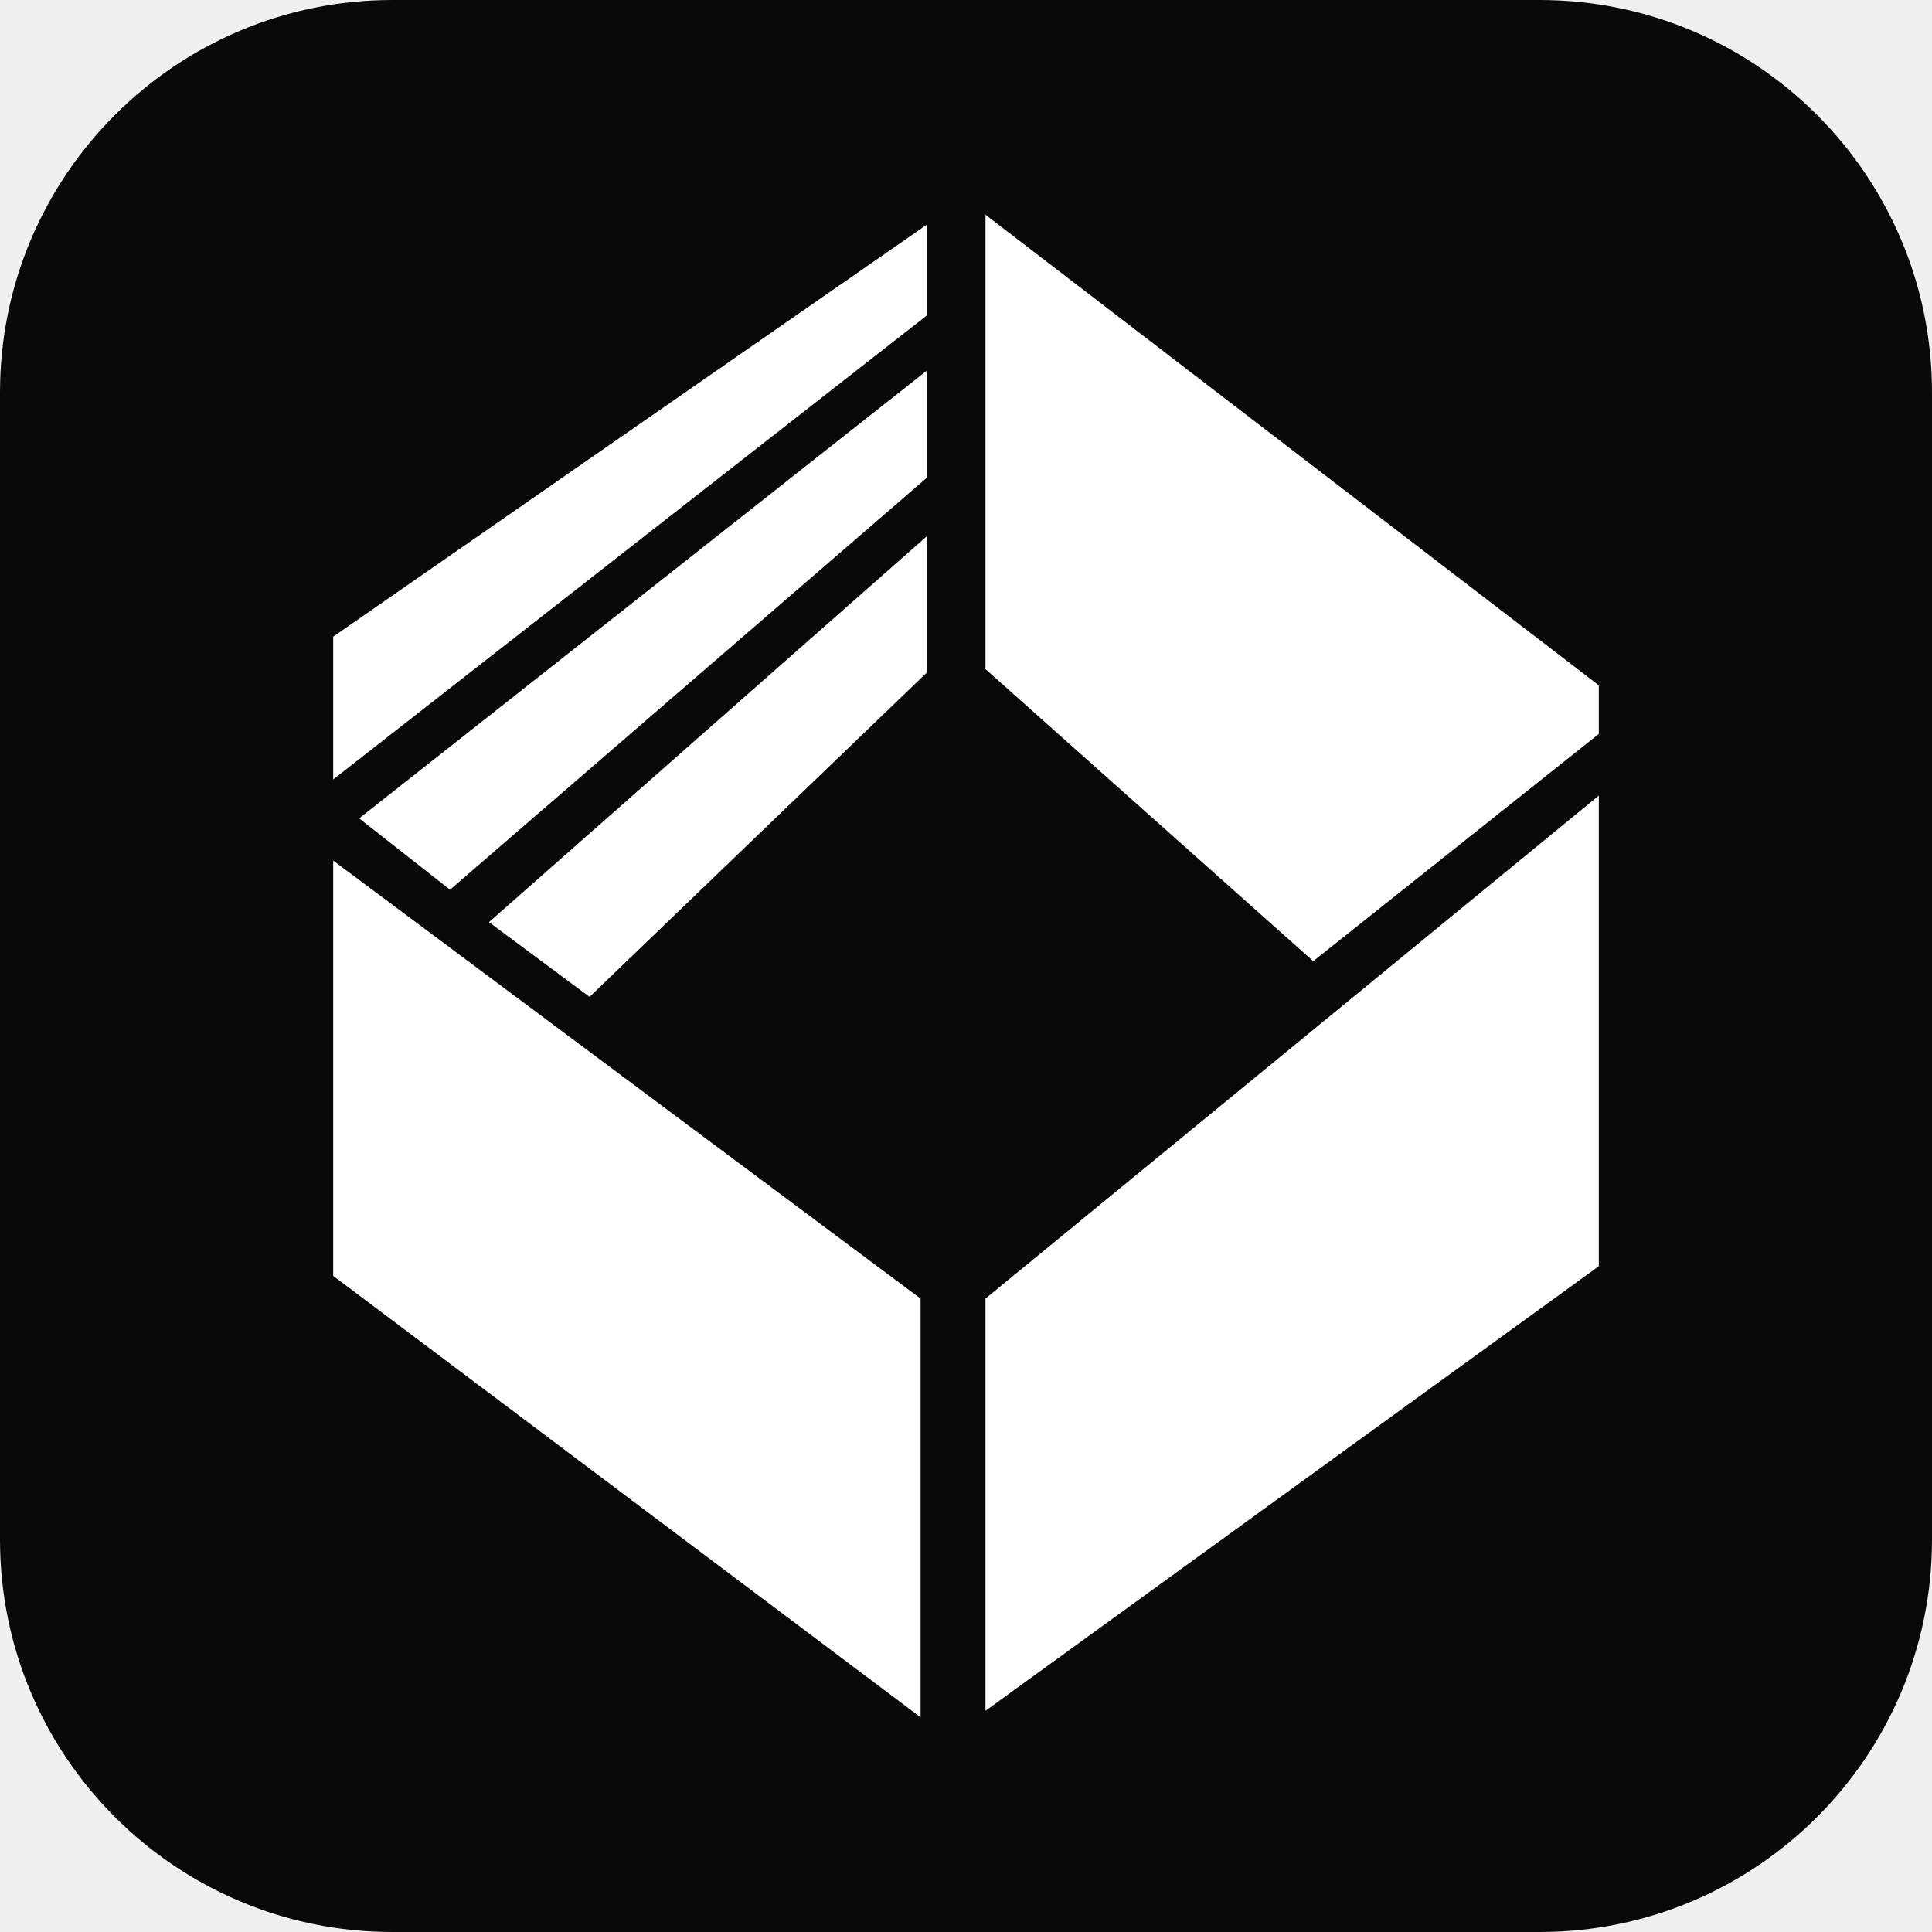
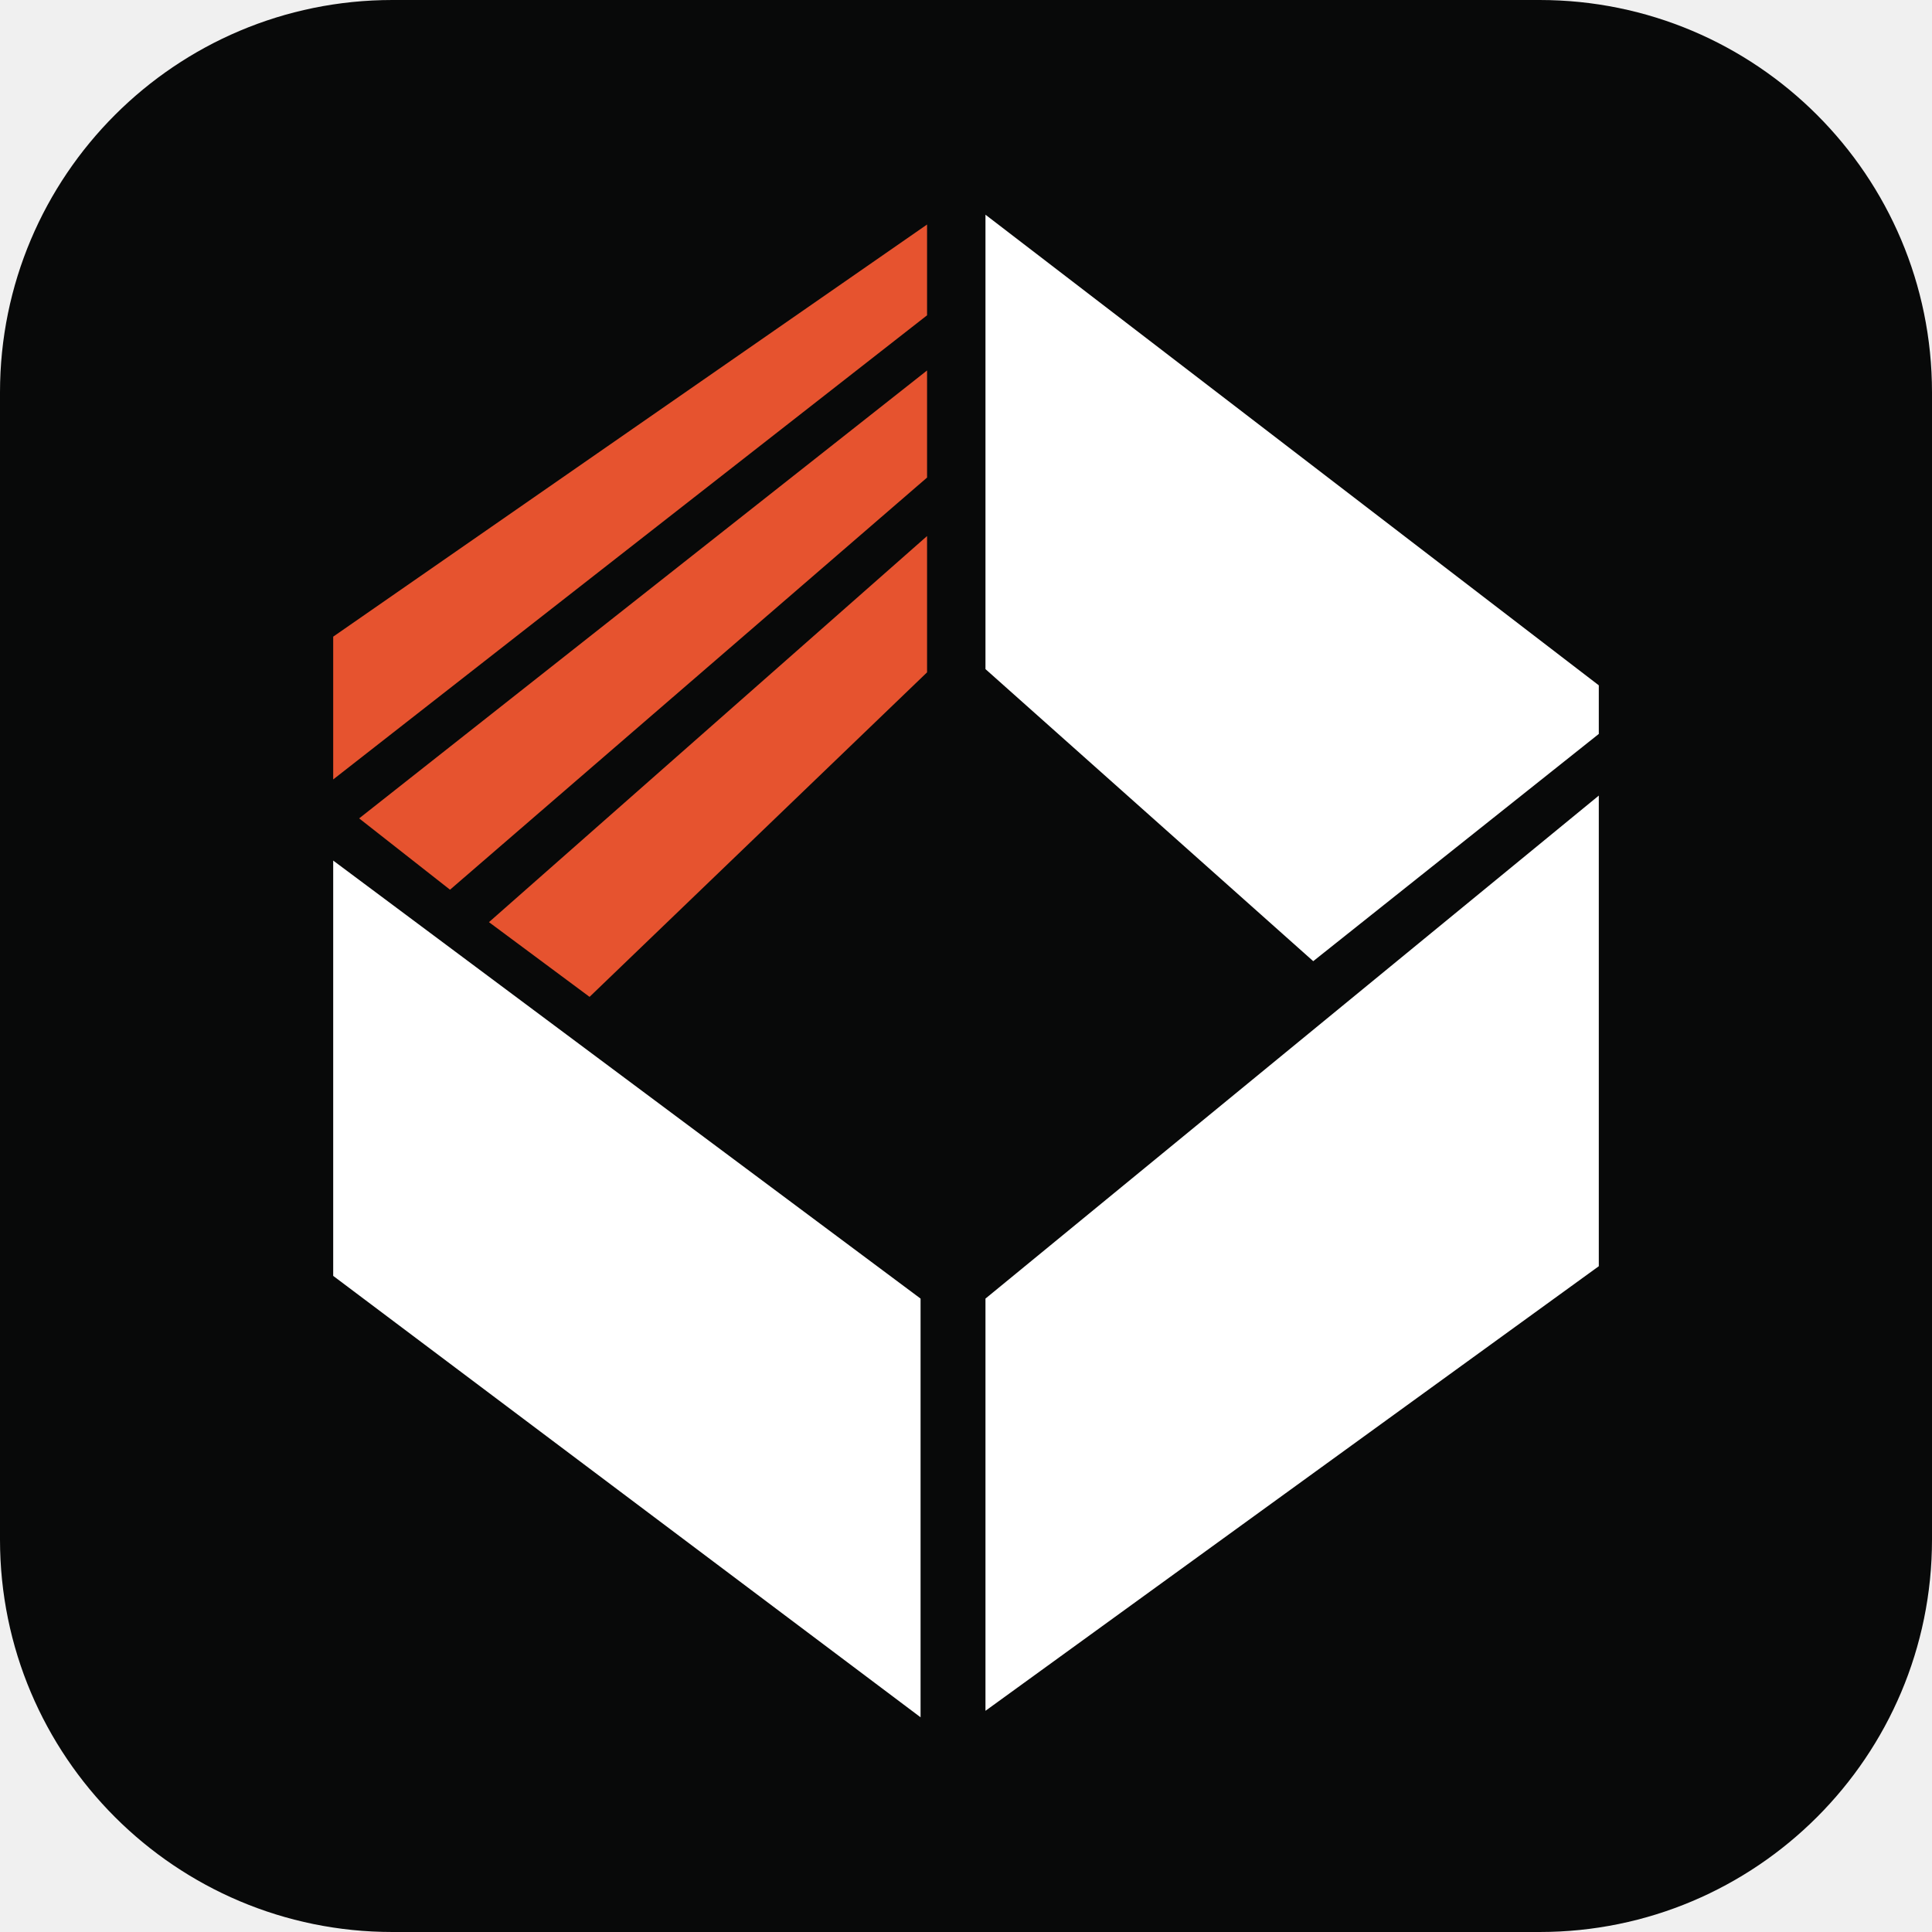
<svg xmlns="http://www.w3.org/2000/svg" viewBox="0 0 256 256">
  <rect width="256" height="256" rx="52" fill="#080909" />
-   <path fill="#fff" fill-rule="evenodd" d="M44.15,84.36L122.84,29.75L122.84,41.78L44.15,103.28ZM47.59,108.44L122.84,49.09L122.84,63.28L59.63,117.89ZM64.79,122.19L122.84,71.03L122.84,89.09L78.12,132.09ZM130.58,28.45L211.85,90.81L211.85,97.25L174.01,127.36L130.58,88.66ZM44.15,114.03L121.98,172.07L121.98,227.55L44.15,169.06ZM130.58,172.07L211.85,105.42L211.85,167.78L130.58,226.69Z" />
+   <path fill="#E6532F" fill-rule="evenodd" d="M44.15,84.36L122.84,29.75L122.84,41.78L44.15,103.28ZM47.59,108.44L122.84,49.09L122.84,63.28L59.63,117.89ZM64.79,122.19L122.84,71.03L122.84,89.09L78.12,132.09Z" />
+   <path fill="#fff" fill-rule="evenodd" d="M130.58,28.45L211.85,90.81L211.85,97.25L174.01,127.36L130.58,88.66ZM44.15,114.03L121.98,172.07L121.98,227.55L44.15,169.06ZM130.58,172.07L211.85,105.42L211.85,167.78L130.58,226.69Z" />
</svg>
